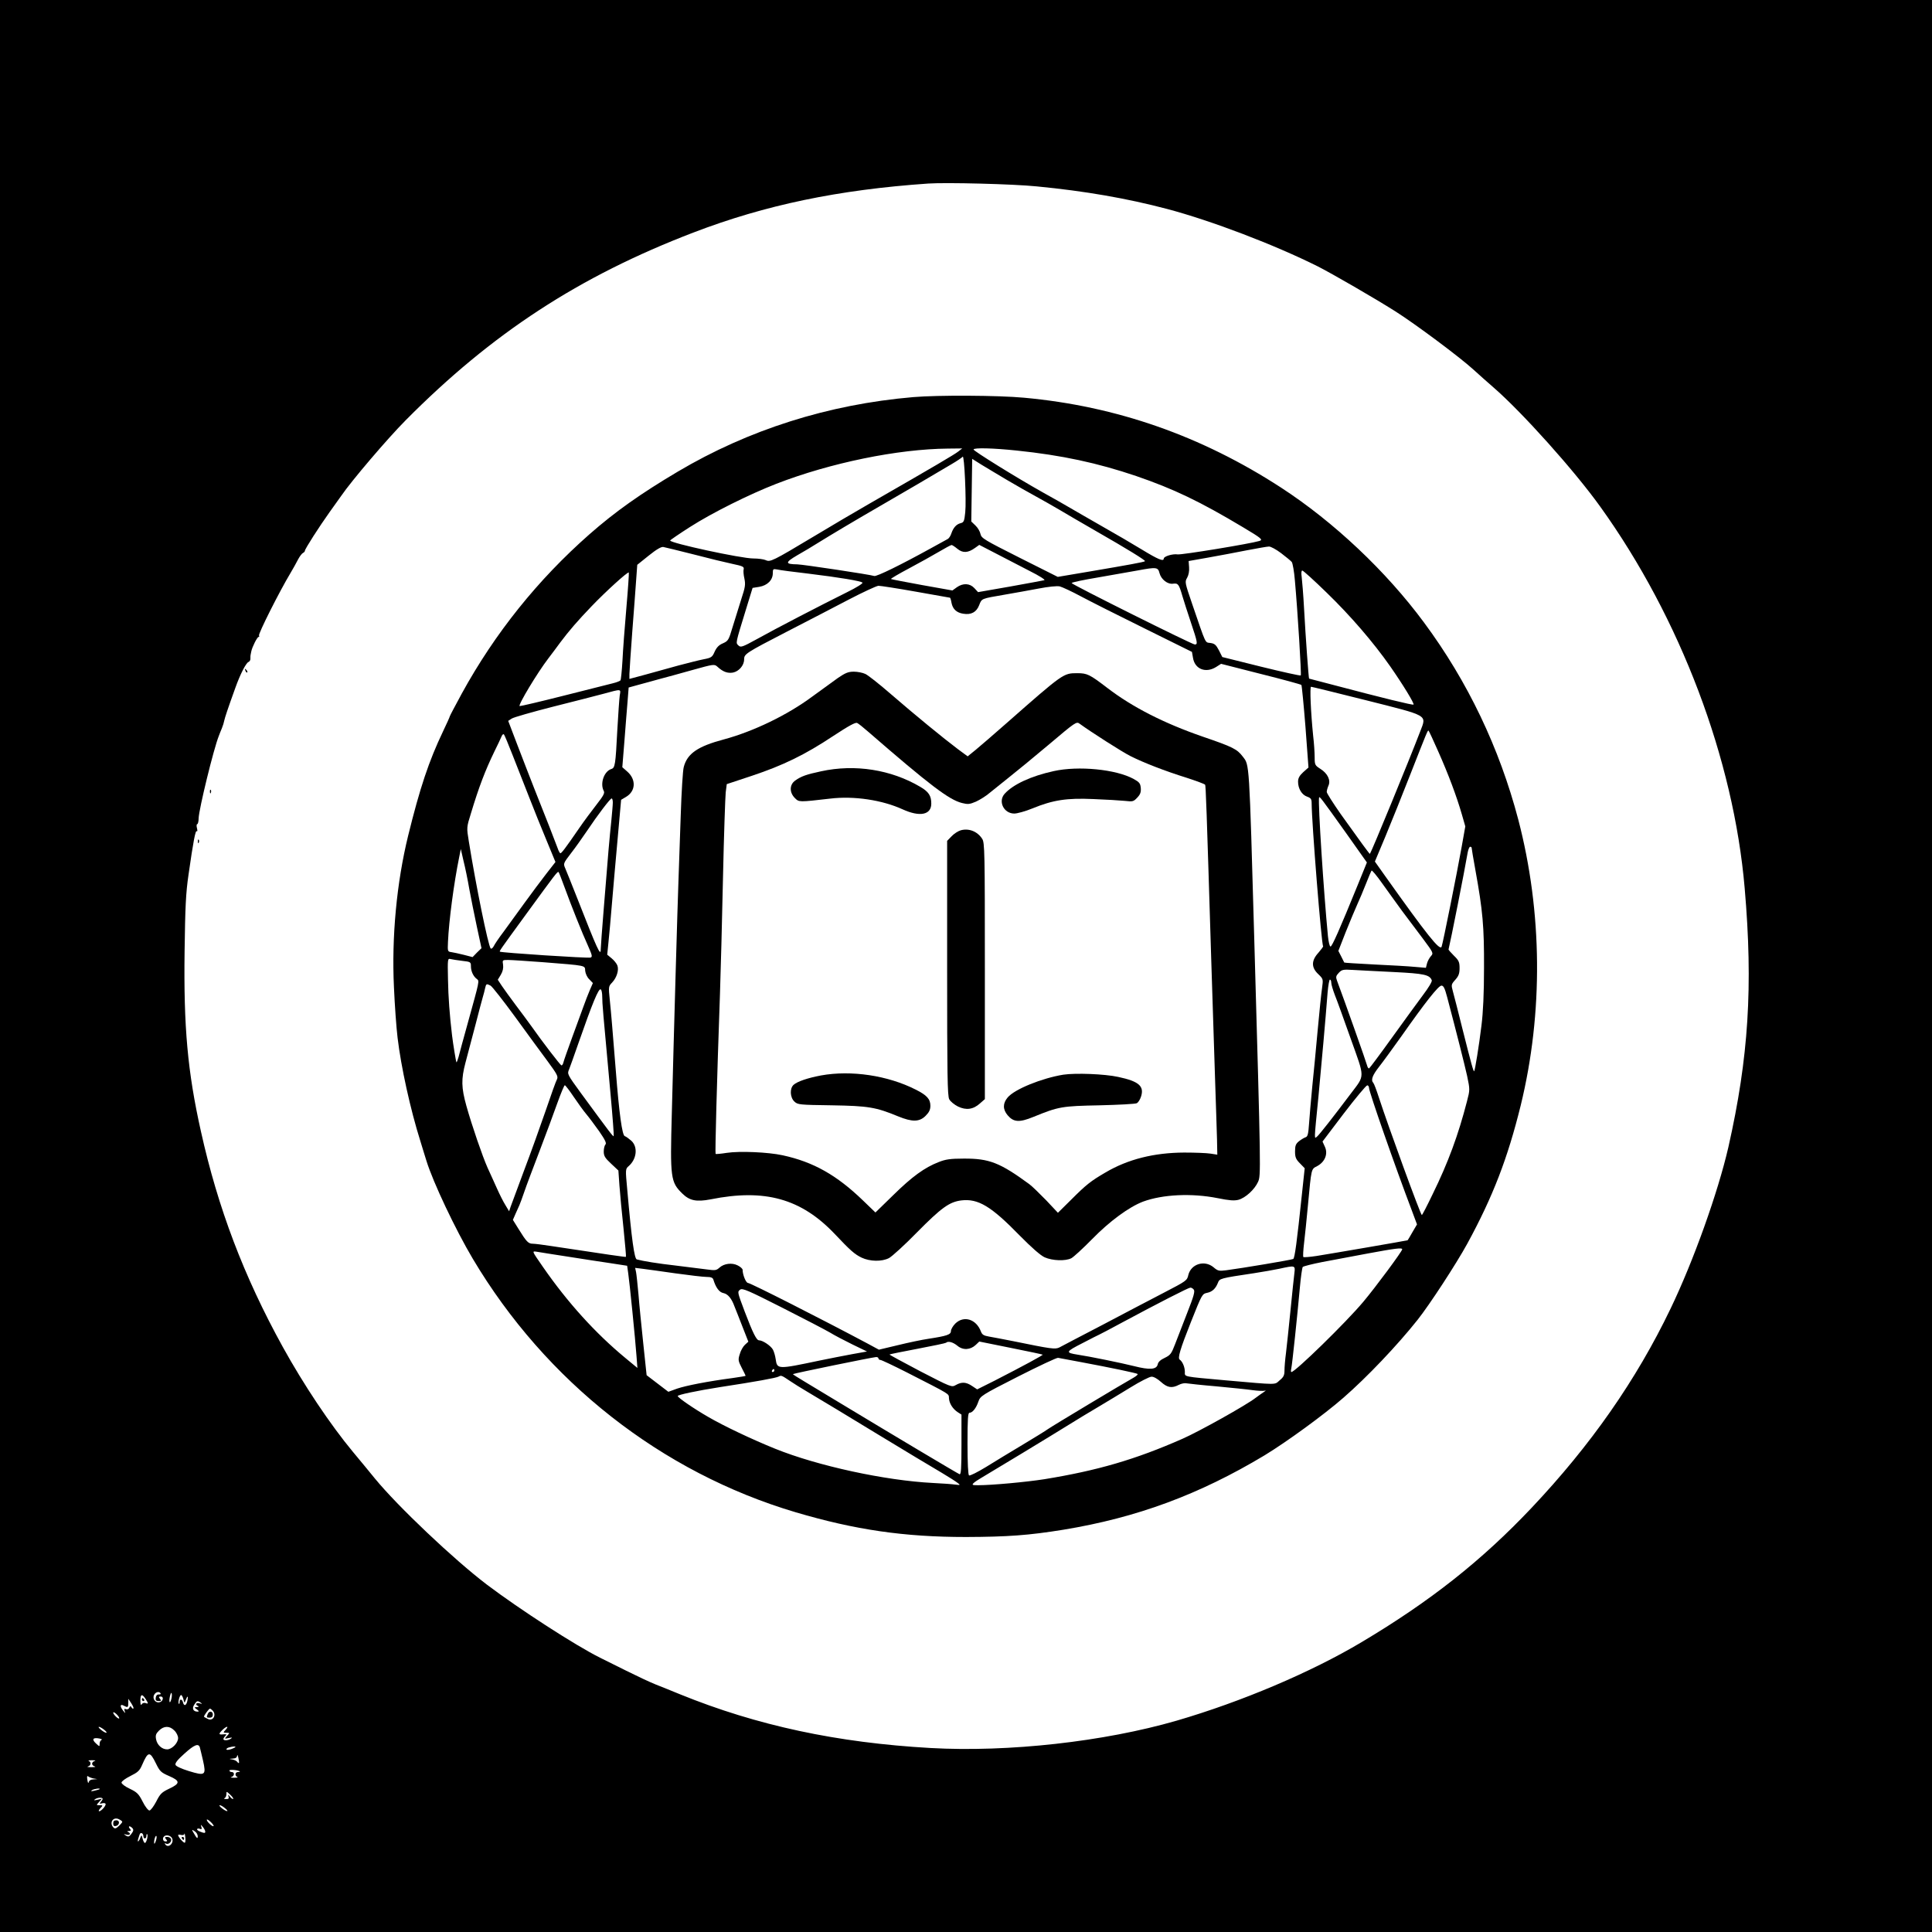
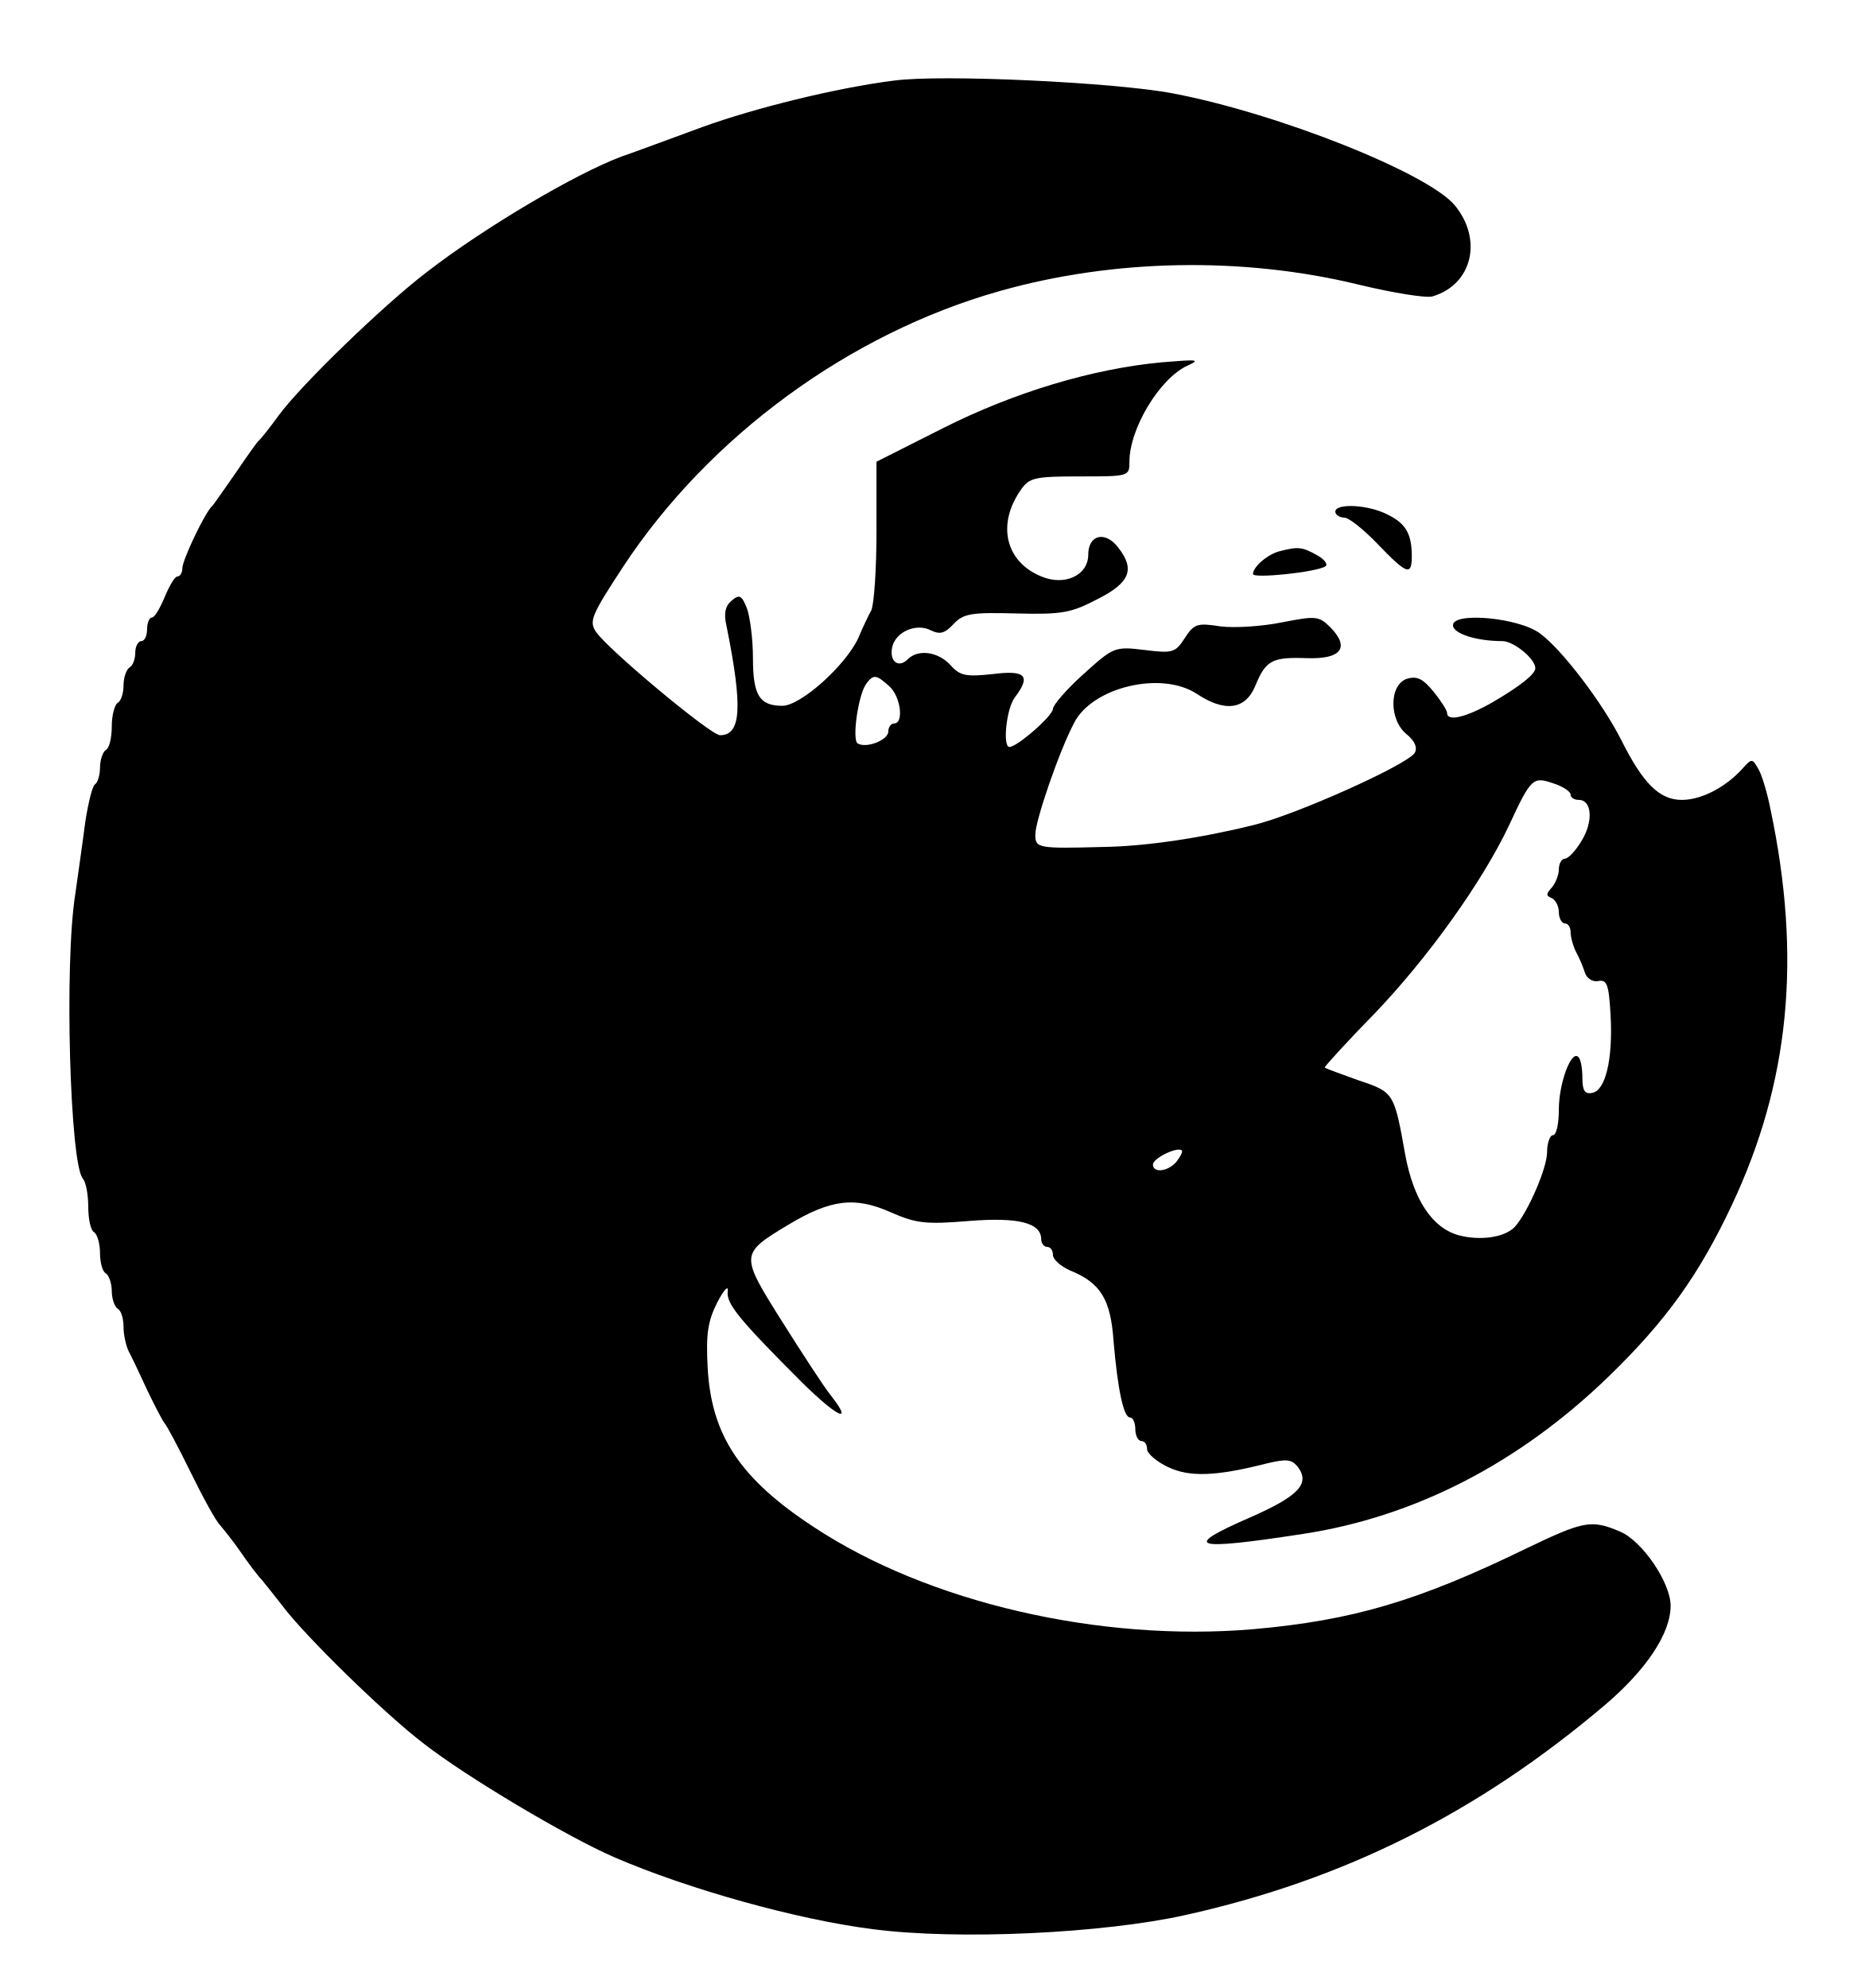
- <svg xmlns="http://www.w3.org/2000/svg" version="1.0" width="1280pt" height="1280pt" viewBox="0 0 1280 1280" preserveAspectRatio="xMidYMid meet">
-   <g transform="translate(0,1280) scale(0.1,-0.1)" fill="#000000" stroke="none">
-     <path d="M0 6400 l0 -6400 6400 0 6400 0 0 6400 0 6400 -6400 0 -6400 0 0 -6400z m6870 5165 c320 -31 595 -79 861 -149 295 -78 714 -238 1002 -382 94 -48 373 -209 512 -297 134 -85 426 -303 515 -384 36 -33 97 -87 135 -120 190 -165 537 -552 708 -791 530 -738 883 -1672 956 -2527 56 -649 26 -1122 -108 -1715 -69 -300 -231 -754 -383 -1070 -228 -475 -530 -906 -921 -1320 -332 -351 -672 -619 -1125 -889 -335 -200 -798 -396 -1227 -521 -480 -139 -1113 -210 -1630 -181 -618 35 -1148 148 -1660 356 -49 20 -122 50 -161 65 -40 16 -127 57 -195 91 -68 34 -146 73 -173 86 -163 81 -531 319 -751 485 -217 165 -587 515 -740 701 -41 51 -107 130 -146 177 -152 183 -328 447 -466 697 -258 468 -429 919 -542 1428 -88 394 -115 691 -108 1195 4 291 8 382 26 505 32 224 46 297 55 288 4 -4 5 4 1 20 -4 15 -3 27 2 27 4 0 9 17 9 39 2 60 99 459 134 546 4 11 13 34 20 50 7 17 14 40 16 52 4 19 23 77 74 218 31 87 70 163 86 169 8 3 14 14 13 23 0 10 0 20 1 23 1 3 3 14 5 25 6 29 39 95 48 95 5 0 6 4 3 9 -7 10 136 294 210 417 16 27 38 66 49 88 11 21 26 40 33 43 6 3 12 9 12 14 0 12 95 160 165 258 33 46 67 93 75 105 69 101 306 379 427 501 573 578 1150 954 1906 1244 477 183 962 284 1557 325 119 8 564 -3 720 -19z m-5806 -9984 c3 -5 -2 -8 -12 -7 -11 0 -18 -7 -20 -21 -3 -18 2 -23 19 -23 18 0 19 2 9 15 -10 12 -9 15 5 15 23 0 15 -34 -9 -38 -27 -6 -48 25 -35 49 10 20 34 25 43 10z m71 -38 c-9 -37 -18 -20 -9 19 4 18 9 27 11 20 3 -7 2 -24 -2 -39z m-171 2 c20 -31 20 -36 0 -28 -9 3 -20 0 -25 -8 -6 -10 -9 -2 -9 24 0 43 11 47 34 12z m251 -2 c7 -28 7 -28 16 -5 11 29 17 28 11 -3 -6 -34 -22 -42 -29 -16 -6 25 -23 28 -23 4 0 -9 -2 -14 -5 -11 -8 8 5 58 15 58 4 0 11 -12 15 -27z m-331 -62 c-3 -3 -9 0 -13 8 -7 10 -9 9 -14 -3 -4 -9 -13 -13 -22 -10 -11 5 -14 2 -9 -12 6 -17 5 -17 -9 1 -24 29 -22 48 2 35 28 -15 31 -13 31 18 l0 27 20 -30 c10 -16 17 -31 14 -34z m446 38 c12 -8 10 -9 -7 -4 -24 7 -33 -9 -10 -18 6 -3 3 -6 -8 -7 -20 -1 -20 -1 -1 -15 15 -11 16 -15 5 -15 -29 0 -39 21 -22 46 17 27 22 28 43 13z m78 -51 c29 -29 3 -75 -32 -56 -12 6 -23 12 -24 14 -5 3 31 53 39 54 3 0 10 -5 17 -12z m-618 -51 c0 -6 -9 -2 -20 8 -11 10 -20 23 -20 28 0 6 9 2 20 -8 11 -10 20 -23 20 -28z m-100 -77 c14 -11 20 -20 14 -20 -7 0 -22 9 -35 20 -31 25 -12 26 21 0z m465 -5 c14 -13 25 -36 25 -50 0 -33 -41 -75 -73 -75 -34 0 -66 29 -73 67 -5 26 -1 37 19 57 33 33 71 33 102 1z m340 5 c-18 -19 -17 -20 5 -20 23 0 23 0 4 -21 -18 -20 -18 -20 11 -14 23 5 26 4 15 -4 -18 -13 -50 -14 -50 -3 0 4 6 14 13 21 10 10 8 12 -8 11 -36 -4 -39 0 -15 25 28 29 51 34 25 5z m-822 -67 c-7 -3 -13 -14 -13 -26 0 -20 0 -20 -25 3 -29 27 -19 40 23 32 15 -3 21 -7 15 -9z m651 -50 c3 -10 12 -49 21 -87 22 -98 15 -103 -93 -70 -49 15 -86 32 -89 41 -5 11 13 34 58 74 66 60 94 71 103 42z m236 3 c0 -2 -13 -9 -30 -15 -16 -5 -30 -6 -30 -1 0 5 8 11 18 13 24 7 42 8 42 3z m-527 -109 c26 -53 33 -60 88 -84 74 -32 74 -49 -1 -84 -48 -23 -59 -33 -85 -85 -17 -32 -37 -59 -45 -59 -8 0 -29 26 -45 59 -26 51 -37 62 -85 85 -31 14 -55 33 -55 41 0 8 26 27 58 43 50 25 62 35 79 75 39 90 51 91 91 9z m550 3 c-2 -2 -7 1 -11 7 -4 6 -18 13 -32 16 -25 4 -25 4 3 6 18 1 27 7 28 19 1 9 4 4 8 -13 4 -16 6 -32 4 -35z m-955 13 c-10 -2 -18 -11 -18 -18 0 -7 8 -16 18 -18 9 -3 -1 -5 -23 -5 -22 0 -32 2 -22 5 20 5 23 29 5 36 -7 3 3 5 22 5 19 0 27 -2 18 -5z m961 -69 c2 -2 -3 -4 -12 -4 -20 0 -23 -26 -4 -33 6 -3 -4 -5 -23 -5 -19 0 -27 2 -17 5 21 5 23 33 2 33 -8 0 -15 4 -15 10 0 8 58 3 69 -6z m-969 -47 l25 -4 -27 -2 c-16 0 -28 -8 -30 -18 -3 -11 -6 -5 -9 14 -4 23 -2 30 5 24 6 -5 22 -11 36 -14z m39 -71 c-2 -2 -17 -6 -34 -10 -22 -5 -26 -4 -15 4 14 9 59 15 49 6z m886 -64 c-3 -3 -12 3 -21 14 -13 16 -15 17 -10 2 4 -14 0 -18 -17 -17 -12 0 -16 3 -9 6 6 2 12 14 12 26 0 20 0 20 25 -3 14 -13 23 -26 20 -28z m-865 0 c0 -4 -6 -14 -12 -21 -11 -11 -9 -13 10 -8 12 3 22 0 22 -6 0 -14 -30 -47 -43 -47 -6 0 -2 9 8 20 18 19 17 20 -5 20 -23 0 -23 0 -4 21 l19 22 -30 -7 c-22 -5 -26 -4 -15 4 18 12 50 13 50 2z m811 -62 c31 -25 12 -26 -21 0 -14 11 -20 20 -14 20 7 0 22 -9 35 -20z m-681 -90 c0 -4 -10 -16 -23 -28 -18 -17 -26 -19 -35 -10 -30 30 -4 73 34 56 13 -6 24 -14 24 -18z m605 -28 c-7 -7 -45 29 -45 41 0 6 11 0 25 -13 14 -13 23 -26 20 -28z m-55 -38 c0 -9 -7 -10 -29 -1 -17 6 -28 14 -25 19 3 4 11 5 19 1 11 -4 14 0 9 13 -5 18 -5 18 10 0 9 -11 16 -25 16 -32z m-482 23 c8 -9 6 -19 -7 -36 -15 -20 -21 -22 -37 -12 -18 11 -17 11 4 6 23 -7 32 9 10 18 -8 3 -5 6 6 6 15 1 16 4 6 16 -7 8 -8 15 -2 15 5 0 14 -6 20 -13z m432 -52 c0 -21 -6 -16 -31 28 -9 16 -8 17 10 5 12 -7 21 -22 21 -33z m-360 -1 c0 -8 5 -14 10 -14 6 0 10 8 10 17 0 9 2 14 5 11 8 -8 -5 -58 -15 -58 -4 0 -11 12 -15 28 -7 27 -7 27 -16 5 -9 -25 -21 -32 -14 -8 3 8 7 22 10 31 6 18 25 9 25 -12z m275 -42 c-6 -6 -44 36 -45 50 0 3 9 4 20 1 12 -3 21 0 22 8 0 8 3 -1 5 -19 3 -19 2 -37 -2 -40z m-194 7 c-6 -16 -10 -18 -10 -7 -1 22 12 55 16 42 2 -6 -1 -22 -6 -35z m108 24 c18 -33 -25 -73 -45 -41 -4 7 -3 8 5 4 16 -10 41 12 34 30 -3 8 -14 14 -25 14 -17 0 -18 -3 -8 -15 10 -12 10 -15 -4 -15 -16 0 -22 21 -9 33 12 13 42 7 52 -10z" />
-     <path d="M6050 10169 c-562 -48 -1091 -216 -1560 -494 -246 -146 -413 -264 -585 -415 -342 -301 -626 -655 -845 -1054 -44 -81 -80 -149 -80 -152 0 -3 -20 -48 -45 -100 -94 -197 -153 -374 -231 -691 -76 -310 -110 -671 -94 -1003 5 -118 16 -269 24 -335 23 -194 85 -476 151 -685 12 -41 31 -100 40 -130 44 -143 193 -457 307 -649 484 -814 1250 -1416 2139 -1680 396 -117 719 -164 1129 -164 277 1 415 11 644 48 488 80 901 233 1334 493 148 90 395 270 523 382 155 135 356 346 491 516 80 101 255 369 329 504 170 312 268 567 354 916 150 614 144 1281 -16 1894 -125 475 -335 915 -624 1305 -251 340 -598 667 -947 894 -528 343 -1091 540 -1703 596 -171 16 -572 18 -735 4z m298 -361 c-26 -20 -144 -90 -588 -345 -91 -52 -257 -150 -370 -218 -272 -163 -287 -170 -317 -156 -13 6 -50 11 -82 11 -81 0 -552 102 -551 119 0 3 60 44 132 90 147 94 392 216 572 286 359 139 804 230 1136 233 l95 1 -27 -21z m388 7 c299 -31 535 -82 792 -169 250 -86 421 -168 707 -339 124 -74 134 -83 109 -91 -63 -19 -515 -93 -542 -89 -33 5 -92 -13 -92 -28 0 -21 -38 -5 -143 59 -62 38 -182 108 -267 156 -85 49 -180 103 -210 121 -30 18 -113 65 -185 105 -171 96 -455 272 -455 282 0 13 135 9 286 -7z m-341 -409 c-6 -58 -9 -67 -30 -72 -29 -7 -49 -30 -62 -68 -5 -16 -16 -33 -24 -37 -8 -4 -57 -31 -109 -60 -201 -111 -362 -190 -378 -185 -31 10 -471 76 -509 77 -82 1 -83 12 -3 59 41 23 104 61 139 83 92 57 231 140 416 247 161 93 342 199 468 274 38 22 71 45 75 50 11 17 25 -294 17 -368z m280 212 c61 -36 146 -84 190 -108 44 -24 114 -64 155 -88 41 -25 147 -86 235 -137 215 -123 336 -198 331 -203 -6 -6 -112 -25 -365 -68 l-213 -36 -253 127 c-234 118 -253 129 -259 157 -3 16 -18 42 -33 56 l-28 27 3 207 3 208 62 -39 c34 -21 112 -67 172 -103z m-332 -454 c35 -29 70 -28 117 6 l28 20 114 -59 c62 -32 162 -84 222 -115 60 -30 103 -57 95 -60 -8 -2 -110 -21 -227 -42 l-212 -37 -25 27 c-30 32 -75 34 -116 5 l-29 -21 -202 36 c-110 20 -203 38 -205 40 -3 2 51 34 119 70 68 36 157 86 198 110 41 24 79 45 84 45 4 1 22 -11 39 -25z m-1748 -37 c99 -26 215 -54 258 -63 67 -14 78 -19 74 -35 -3 -10 -1 -38 5 -63 8 -39 5 -57 -20 -133 -15 -48 -41 -131 -57 -183 -27 -91 -30 -96 -65 -112 -27 -11 -42 -27 -55 -55 -16 -37 -22 -41 -74 -51 -31 -6 -105 -25 -166 -41 -60 -17 -158 -44 -217 -60 l-108 -29 0 32 c0 17 9 144 19 281 11 138 22 293 26 347 l7 96 76 61 c52 42 84 60 97 57 11 -2 101 -24 200 -49z m3893 8 c32 -24 64 -51 70 -58 6 -7 16 -62 21 -123 19 -212 44 -624 39 -629 -3 -3 -121 23 -263 58 l-257 64 -22 44 c-19 36 -28 45 -56 49 -38 6 -26 -20 -122 260 -48 140 -49 145 -33 172 10 18 15 44 13 70 l-3 41 130 23 c72 13 186 34 255 48 69 13 135 25 147 25 11 1 48 -19 81 -44z m-806 -132 c11 -42 54 -76 91 -70 32 4 38 -3 61 -83 9 -30 34 -109 56 -174 44 -131 47 -146 26 -146 -18 0 -816 398 -816 407 0 5 78 21 173 37 94 17 215 38 267 47 123 23 132 21 142 -18z m-2330 -3 c213 -26 350 -49 362 -60 5 -5 -40 -33 -103 -64 -183 -91 -478 -244 -594 -309 -100 -55 -110 -58 -125 -43 -18 18 -21 7 51 241 l43 140 44 7 c54 9 90 45 90 90 0 28 2 30 29 25 16 -4 107 -16 203 -27z m3438 -127 c155 -150 308 -327 420 -487 85 -122 162 -248 155 -254 -5 -5 -198 42 -535 131 -85 22 -156 41 -157 41 -3 2 -23 275 -33 460 -5 94 -13 190 -16 214 -4 26 -2 42 4 42 6 0 79 -66 162 -147z m-4640 -99 c-11 -126 -23 -284 -26 -351 -4 -67 -10 -126 -13 -130 -3 -5 -26 -14 -51 -20 -25 -6 -171 -43 -325 -82 -154 -39 -286 -70 -292 -69 -14 3 117 221 190 316 24 31 60 80 80 107 57 76 113 141 207 239 92 96 239 230 246 223 2 -2 -5 -107 -16 -233z m1918 106 c122 -22 224 -40 226 -40 2 0 7 -15 10 -34 8 -41 33 -65 77 -72 53 -9 88 10 106 56 18 46 12 43 168 70 66 11 168 30 228 41 62 12 120 18 138 14 16 -4 81 -34 142 -67 62 -33 252 -129 423 -213 l311 -154 7 -40 c12 -74 84 -103 153 -60 l33 21 263 -67 c144 -36 265 -69 269 -73 3 -4 15 -128 27 -277 l20 -270 -35 -31 c-25 -23 -34 -40 -34 -63 0 -46 25 -87 60 -99 25 -9 30 -16 30 -44 0 -123 65 -936 76 -947 2 -2 -12 -21 -31 -43 -48 -52 -48 -98 -1 -142 33 -32 33 -33 25 -92 -5 -32 -18 -158 -29 -279 -11 -121 -27 -290 -36 -375 -8 -85 -18 -194 -21 -242 -5 -72 -9 -89 -24 -93 -9 -3 -29 -15 -43 -26 -21 -17 -26 -29 -26 -67 0 -38 5 -52 32 -79 l32 -33 -18 -168 c-34 -324 -48 -427 -58 -433 -10 -6 -338 -61 -445 -75 -47 -6 -55 -4 -83 20 -60 50 -149 22 -167 -51 -8 -37 -13 -40 -163 -118 -85 -44 -270 -141 -410 -215 -140 -73 -267 -139 -281 -147 -28 -14 -55 -10 -304 41 -66 13 -139 27 -163 31 -34 6 -45 12 -53 33 -31 83 -114 108 -170 53 -16 -16 -29 -39 -29 -50 0 -23 -26 -32 -150 -51 -41 -6 -132 -25 -201 -42 l-126 -30 -74 40 c-304 162 -777 402 -793 402 -14 0 -36 55 -36 87 0 7 -14 20 -32 29 -38 20 -92 13 -122 -15 -20 -18 -28 -19 -86 -11 -36 5 -126 16 -200 25 -124 14 -221 30 -261 41 -16 4 -34 130 -63 459 -13 140 -13 140 10 160 53 47 61 126 17 167 -16 14 -35 28 -44 31 -17 6 -37 150 -59 432 -23 285 -31 384 -40 470 -9 88 -9 90 16 116 30 32 46 83 34 113 -5 13 -22 34 -38 47 l-29 24 8 80 c5 44 15 159 23 255 8 96 25 291 38 433 l23 258 32 19 c65 38 69 115 9 168 l-33 29 14 174 c7 96 17 214 21 264 l7 90 65 18 c36 10 97 26 135 37 39 10 137 37 219 60 147 41 149 41 170 22 36 -33 66 -44 102 -38 40 8 74 48 74 87 0 36 8 42 285 185 127 65 309 160 405 210 96 50 186 92 200 93 14 0 125 -17 248 -39z m2981 -719 c420 -106 403 -95 361 -205 -75 -196 -323 -799 -334 -813 -2 -3 -65 84 -193 263 -51 73 -93 139 -93 147 0 9 5 27 11 41 17 36 -5 82 -53 112 -36 23 -38 27 -38 77 0 28 -4 93 -10 142 -16 158 -23 325 -14 325 5 0 168 -40 363 -89z m-4943 32 c-3 -21 -10 -123 -16 -228 -12 -234 -15 -252 -40 -260 -48 -15 -76 -96 -50 -145 8 -14 -2 -32 -48 -91 -32 -41 -85 -112 -117 -159 -90 -131 -116 -165 -123 -163 -3 1 -12 16 -18 35 -14 39 -81 210 -154 393 -28 72 -79 202 -112 289 l-61 160 23 15 c13 9 137 44 274 79 138 35 289 73 336 86 118 32 114 33 106 -11z m5422 -370 c68 -153 122 -297 157 -418 l23 -80 -24 -135 c-32 -179 -124 -638 -133 -662 -11 -30 -96 77 -374 468 l-68 96 70 167 c38 91 112 276 165 411 111 283 114 290 120 290 2 0 31 -62 64 -137z m-6131 -28 c28 -71 77 -195 108 -275 31 -80 83 -209 116 -288 l59 -143 -60 -77 c-33 -42 -99 -131 -147 -197 -48 -66 -110 -151 -138 -190 -29 -38 -58 -81 -64 -94 -7 -13 -16 -19 -20 -15 -17 19 -98 418 -145 710 -15 92 -15 92 14 185 53 176 95 285 155 409 21 41 41 86 47 99 5 13 12 20 17 15 4 -5 30 -67 58 -139z m5521 -514 l138 -195 -63 -155 c-117 -287 -168 -403 -178 -402 -6 0 -13 31 -17 68 -29 302 -66 877 -59 918 3 12 9 4 179 -234z m-4858 202 c0 -16 -5 -71 -10 -123 -11 -104 -21 -212 -50 -580 -11 -135 -20 -256 -20 -270 0 -50 -22 -2 -156 340 -36 91 -71 179 -79 197 -14 32 -13 33 38 100 29 37 76 104 106 148 70 105 154 215 163 215 5 0 8 -12 8 -27z m5690 -300 c0 -5 11 -71 25 -148 49 -270 58 -375 57 -645 0 -171 -6 -298 -17 -385 -16 -133 -43 -296 -48 -302 -5 -4 -17 39 -77 277 -28 113 -57 226 -64 251 -12 44 -12 47 16 78 22 25 28 41 28 77 0 40 -5 51 -37 82 -21 21 -37 39 -36 42 14 56 104 509 127 643 4 20 11 37 16 37 6 0 10 -3 10 -7z m-6641 -272 c11 -58 33 -171 50 -249 l31 -144 -30 -29 -29 -30 -58 15 c-32 8 -69 16 -83 18 -24 3 -25 5 -22 68 6 139 39 388 74 560 l11 55 18 -79 c11 -43 28 -126 38 -185z m6180 -146 c37 -49 100 -133 139 -185 69 -93 70 -95 52 -115 -10 -11 -22 -33 -26 -49 l-7 -28 -71 6 c-39 4 -161 11 -270 16 -110 6 -200 11 -200 13 -1 1 -10 19 -20 40 l-19 37 48 123 c27 67 61 149 76 182 15 33 42 96 59 140 17 44 34 83 37 87 2 5 34 -33 70 -84 36 -51 96 -133 132 -183z m-5550 160 c46 -126 118 -307 157 -392 27 -61 30 -72 17 -77 -14 -6 -594 32 -601 39 -4 4 -3 6 175 250 194 266 207 284 214 277 3 -4 20 -47 38 -97z m-676 -491 c55 -6 57 -8 57 -36 0 -33 16 -67 39 -84 18 -14 19 -7 -59 -289 -29 -104 -57 -207 -62 -228 -6 -21 -12 -36 -14 -35 -3 4 -22 119 -29 178 -16 134 -25 254 -27 373 -3 135 -2 138 17 133 12 -3 47 -8 78 -12z m537 -9 c289 -23 275 -20 277 -57 2 -18 13 -43 27 -56 l24 -25 -20 -46 c-11 -25 -30 -75 -43 -111 -13 -36 -47 -128 -75 -205 -28 -77 -54 -150 -57 -163 -3 -13 -9 -22 -14 -20 -8 3 -123 152 -199 260 -25 34 -72 99 -106 143 -34 45 -73 100 -89 123 l-27 41 20 33 c13 22 18 44 15 66 -5 31 -5 32 33 32 22 0 127 -7 234 -15z m5634 -65 c202 -10 238 -18 252 -55 3 -8 -23 -51 -58 -97 -34 -46 -127 -173 -206 -283 -79 -110 -147 -201 -151 -203 -5 -2 -11 7 -14 20 -4 18 -149 428 -199 561 -9 24 -7 32 12 52 20 21 28 23 93 19 40 -2 162 -9 271 -14z m-414 -71 c0 -11 11 -48 24 -82 14 -34 61 -165 106 -292 94 -263 94 -235 -1 -361 -121 -161 -207 -270 -222 -283 -21 -17 -22 -39 8 263 22 234 46 501 61 694 4 45 11 82 15 82 5 0 9 -9 9 -21z m-5570 -19 c10 -5 83 -98 162 -206 78 -108 176 -241 216 -295 64 -87 71 -101 62 -120 -7 -12 -40 -105 -75 -208 -35 -102 -99 -280 -143 -396 -43 -115 -83 -223 -89 -240 l-10 -30 -24 40 c-14 22 -39 72 -56 110 -17 39 -46 101 -63 139 -33 74 -103 277 -140 409 -34 122 -35 177 -6 287 14 52 44 165 66 250 22 85 44 169 49 185 5 17 12 42 15 58 7 30 9 31 36 17z m6338 -77 c65 -246 114 -441 132 -521 19 -91 19 -92 -1 -169 -57 -221 -124 -404 -227 -614 -37 -77 -69 -139 -72 -139 -8 0 -223 589 -285 780 -15 47 -31 89 -36 95 -18 19 -8 49 39 109 26 33 92 124 147 201 159 226 245 335 265 335 14 0 22 -17 38 -77z m-5598 2 c0 -43 4 -90 55 -644 14 -151 23 -276 21 -278 -4 -5 -25 23 -218 286 -89 122 -91 126 -78 155 7 17 34 94 61 171 95 272 135 369 149 360 6 -3 10 -26 10 -50z m-189 -662 c29 -43 66 -94 83 -114 17 -20 55 -71 85 -113 40 -58 51 -80 42 -89 -6 -6 -11 -27 -11 -46 0 -29 8 -43 48 -80 l49 -46 7 -100 c4 -55 16 -183 27 -284 10 -101 18 -186 16 -188 -3 -2 -122 15 -497 72 -52 8 -106 15 -120 15 -30 0 -42 13 -94 97 l-38 61 17 39 c9 21 21 47 26 58 5 11 20 52 33 90 13 39 59 160 101 270 42 110 95 253 118 318 23 64 45 117 49 117 4 0 31 -35 59 -77z m5269 60 c0 -26 175 -527 283 -811 l35 -94 -30 -51 c-16 -29 -31 -53 -32 -54 -2 -2 -508 -89 -603 -104 -46 -7 -85 -10 -88 -7 -3 3 -1 45 5 94 6 49 17 159 25 244 24 256 21 243 63 265 51 28 72 82 49 129 l-15 33 141 186 c78 102 148 186 155 186 6 1 12 -7 12 -16z m220 -1070 c0 -13 -178 -253 -258 -348 -113 -135 -451 -465 -476 -465 -4 0 -4 10 -1 23 6 25 40 348 57 537 6 69 15 130 19 136 5 5 64 20 131 33 68 13 202 38 298 56 183 34 230 40 230 28z m-5525 -49 c94 -15 219 -34 280 -43 l110 -17 7 -49 c9 -60 47 -438 55 -549 l6 -79 -81 67 c-198 164 -381 366 -544 601 -78 113 -76 107 -36 101 18 -3 110 -18 203 -32z m4811 -106 c-3 -24 -15 -135 -26 -248 -11 -113 -25 -241 -30 -284 -6 -44 -10 -96 -10 -117 0 -30 -6 -43 -32 -64 -36 -31 -4 -31 -358 0 -288 26 -270 22 -270 56 0 32 -16 69 -34 81 -15 10 3 70 74 249 75 188 74 186 109 194 33 7 55 28 70 66 11 29 14 30 241 64 58 9 132 22 165 29 105 23 107 23 101 -26z m-4103 -4 c93 -13 187 -24 208 -24 29 0 41 -5 45 -17 16 -53 39 -85 67 -90 29 -6 54 -35 73 -88 7 -16 30 -76 52 -132 l40 -102 -23 -21 c-12 -11 -28 -39 -34 -62 -12 -37 -10 -45 13 -90 14 -27 26 -51 26 -53 0 -2 -39 -8 -87 -15 -166 -22 -308 -50 -367 -70 l-58 -21 -72 55 -72 55 -22 208 c-12 114 -27 262 -32 328 -6 66 -13 132 -16 147 l-6 28 49 -6 c26 -3 124 -17 216 -30z m1025 -392 c29 -18 96 -53 149 -79 l97 -47 -100 -18 c-54 -10 -151 -29 -214 -42 -280 -59 -281 -59 -291 10 -3 21 -11 49 -18 62 -14 26 -68 62 -92 62 -17 0 -41 48 -95 190 -50 133 -49 131 -30 146 15 11 54 -6 279 -120 144 -73 286 -147 315 -164z m2411 284 c9 -11 0 -44 -43 -153 -29 -76 -66 -170 -81 -209 -24 -63 -31 -72 -68 -90 -28 -13 -44 -27 -47 -44 -8 -34 -54 -37 -156 -11 -84 21 -299 65 -374 76 -83 13 -81 19 31 76 57 30 109 56 114 58 6 2 75 39 155 82 229 123 434 228 446 228 6 1 17 -5 23 -13z m-1566 -372 c37 -31 86 -28 122 6 l23 22 208 -42 c115 -23 210 -43 212 -45 4 -3 -127 -74 -318 -172 l-116 -58 -33 22 c-40 27 -69 29 -108 7 -28 -16 -29 -16 -236 91 -114 60 -206 110 -204 111 2 2 85 19 186 38 101 19 186 37 189 40 13 13 46 4 75 -20z m-523 -84 c0 -5 6 -10 13 -10 7 0 85 -37 172 -81 299 -153 280 -141 282 -172 2 -35 25 -71 58 -93 l25 -16 0 -200 c0 -160 -3 -199 -13 -195 -13 5 -441 260 -777 463 -91 55 -202 122 -247 149 -46 27 -81 50 -80 51 5 5 523 111 550 113 9 1 17 -3 17 -9z m1340 -24 c203 -38 370 -73 377 -79 3 -4 -9 -14 -26 -24 -65 -36 -540 -321 -568 -341 -15 -11 -91 -58 -168 -104 -77 -46 -186 -112 -242 -147 -56 -34 -107 -60 -113 -56 -6 4 -10 81 -10 211 0 164 3 204 13 204 20 0 44 30 59 74 13 37 19 42 263 166 138 70 257 126 265 124 8 -2 76 -14 150 -28z m-2030 -56 c0 -5 -5 -10 -11 -10 -5 0 -7 5 -4 10 3 6 8 10 11 10 2 0 4 -4 4 -10z m105 -70 c22 -15 73 -47 114 -71 104 -62 261 -156 462 -279 95 -58 211 -128 258 -156 47 -28 124 -74 171 -102 47 -28 94 -58 105 -67 19 -14 18 -15 -15 -11 -19 3 -87 8 -150 11 -315 16 -763 113 -1045 227 -151 61 -339 150 -442 210 -96 55 -203 129 -203 139 0 8 127 35 280 59 236 36 374 61 389 70 17 9 18 9 76 -30z m2456 -5 c43 -39 73 -44 119 -20 17 9 40 13 52 10 13 -2 102 -12 198 -20 96 -9 204 -20 238 -25 35 -5 71 -6 80 -4 11 4 9 1 -4 -8 -11 -7 -36 -25 -55 -39 -63 -49 -373 -222 -484 -271 -313 -138 -565 -211 -915 -268 -121 -19 -349 -40 -440 -40 -38 0 -42 2 -30 14 8 8 31 23 50 34 50 29 478 288 585 355 50 31 135 83 190 115 55 33 152 91 215 130 63 39 126 71 139 71 14 1 40 -14 62 -34z" />
-     <path d="M5551 8308 c-33 -24 -110 -80 -171 -124 -163 -121 -388 -230 -585 -283 -173 -46 -242 -94 -265 -183 -6 -20 -15 -164 -20 -320 -5 -156 -12 -350 -15 -433 -6 -159 -30 -988 -44 -1540 -12 -431 -8 -457 70 -533 48 -47 93 -56 187 -38 359 72 600 5 823 -230 102 -108 130 -133 177 -156 55 -26 134 -28 182 -3 19 10 103 86 185 170 162 164 215 202 294 212 112 13 197 -38 387 -233 79 -80 137 -131 165 -144 52 -23 138 -26 177 -6 15 8 77 65 137 126 117 120 246 214 338 249 131 48 322 57 494 23 79 -16 110 -18 138 -11 47 13 107 68 130 119 19 43 19 55 -25 1602 -34 1201 -32 1157 -76 1215 -38 50 -65 64 -267 133 -254 88 -463 194 -629 321 -119 91 -135 99 -201 99 -92 0 -92 0 -466 -329 -85 -75 -178 -155 -207 -179 l-53 -43 -65 48 c-97 73 -285 227 -441 362 -77 67 -154 128 -172 136 -17 8 -51 15 -76 15 -37 0 -56 -8 -106 -42z m200 -355 c408 -354 537 -452 622 -473 39 -10 51 -9 93 9 26 12 68 38 92 59 25 20 82 66 127 102 46 36 165 134 265 218 176 149 182 153 203 137 74 -54 282 -187 336 -214 85 -43 231 -100 373 -144 64 -21 119 -41 122 -46 5 -7 9 -127 41 -1166 8 -264 20 -615 25 -780 6 -165 11 -346 13 -403 l2 -102 -45 7 c-25 4 -103 7 -175 7 -199 -1 -372 -44 -521 -132 -98 -57 -128 -81 -227 -180 l-88 -87 -78 83 c-44 45 -94 94 -112 107 -194 142 -265 170 -434 169 -89 0 -121 -5 -166 -23 -93 -36 -176 -96 -301 -219 l-118 -115 -83 80 c-173 167 -328 255 -532 299 -96 21 -285 29 -370 16 -38 -6 -71 -9 -74 -7 -4 5 8 469 29 1060 5 143 14 490 20 770 6 281 15 535 18 565 l7 55 166 55 c207 69 353 140 538 263 105 69 149 93 160 87 9 -4 41 -30 72 -57z" />
-     <path d="M5440 7690 c-98 -21 -132 -33 -171 -61 -39 -27 -40 -79 -3 -116 28 -28 25 -28 234 -4 158 19 344 -9 480 -71 114 -52 190 -37 190 38 0 52 -17 78 -73 111 -193 114 -432 152 -657 103z" />
-     <path d="M6980 7691 c-150 -33 -268 -88 -324 -150 -45 -50 -6 -131 64 -131 19 0 74 15 120 34 137 56 228 70 404 62 83 -3 177 -9 208 -12 53 -6 58 -5 83 22 20 21 25 36 23 63 -3 31 -9 39 -47 60 -116 64 -366 89 -531 52z" />
-     <path d="M6365 7299 c-17 -5 -44 -22 -60 -39 l-30 -31 0 -843 c0 -707 2 -847 14 -869 8 -15 34 -36 58 -48 54 -26 101 -20 146 21 l32 28 0 849 c0 794 -1 851 -18 876 -32 49 -88 71 -142 56z" />
-     <path d="M5440 5675 c-90 -17 -157 -40 -182 -62 -27 -24 -24 -84 5 -111 22 -21 33 -22 248 -25 242 -4 291 -12 439 -73 93 -38 141 -38 182 3 24 24 32 41 32 67 0 44 -23 70 -97 107 -185 94 -427 130 -627 94z" />
-     <path d="M7045 5680 c-142 -23 -323 -96 -369 -151 -33 -39 -33 -79 0 -118 39 -46 77 -49 170 -11 169 69 189 72 439 77 127 3 238 9 247 14 9 5 21 24 27 42 24 71 -14 103 -150 132 -91 20 -283 27 -364 15z" />
-     <path d="M1626 8357 c3 -10 9 -15 12 -12 3 3 0 11 -7 18 -10 9 -11 8 -5 -6z" />
-     <path d="M1391 7554 c0 -11 3 -14 6 -6 3 7 2 16 -1 19 -3 4 -6 -2 -5 -13z" />
-     <path d="M1311 7224 c0 -11 3 -14 6 -6 3 7 2 16 -1 19 -3 4 -6 -2 -5 -13z" />
-     <path d="M940 1540 c0 -5 5 -10 11 -10 5 0 7 5 4 10 -3 6 -8 10 -11 10 -2 0 -4 -4 -4 -10z" />
-     <path d="M1376 1444 c-9 -23 -8 -24 14 -24 13 0 20 7 20 20 0 24 -25 27 -34 4z" />
-     <path d="M750 719 c0 -14 5 -19 17 -17 26 5 29 38 4 38 -15 0 -21 -6 -21 -21z" />
-     <path d="M1205 620 c3 -5 8 -10 11 -10 2 0 4 5 4 10 0 6 -5 10 -11 10 -5 0 -7 -4 -4 -10z" />
+ <svg xmlns="http://www.w3.org/2000/svg" version="1.0" width="317pt" height="338pt" viewBox="0 0 317 338" preserveAspectRatio="xMidYMid meet">
+   <g transform="translate(0,338) scale(0.1,-0.1)" fill="#000000" stroke="none">
+     <path d="M1520 3243 c-97 -12 -238 -47 -326 -79 -55 -20 -116 -43 -137 -50 -78 -29 -234 -121 -332 -197 -72 -55 -212 -190 -251 -243 -16 -22 -31 -41 -35 -44 -3 -3 -20 -27 -39 -55 -19 -27 -36 -52 -39 -55 -12 -10 -51 -92 -51 -106 0 -8 -4 -14 -8 -14 -5 0 -14 -16 -22 -35 -8 -19 -17 -35 -22 -35 -4 0 -8 -9 -8 -20 0 -11 -4 -20 -10 -20 -5 0 -10 -9 -10 -19 0 -11 -4 -23 -10 -26 -5 -3 -10 -17 -10 -30 0 -13 -4 -27 -10 -30 -5 -3 -10 -21 -10 -40 0 -19 -4 -37 -10 -40 -5 -3 -10 -17 -10 -30 0 -13 -4 -26 -9 -29 -4 -3 -11 -31 -16 -63 -4 -32 -12 -87 -17 -123 -19 -118 -9 -461 13 -484 5 -6 9 -27 9 -47 0 -21 4 -41 10 -44 5 -3 10 -19 10 -35 0 -16 4 -32 10 -35 5 -3 10 -17 10 -30 0 -13 5 -27 10 -30 6 -3 10 -17 10 -31 0 -13 4 -32 9 -42 5 -9 19 -39 32 -67 13 -27 26 -52 29 -55 3 -3 23 -40 44 -83 21 -43 43 -83 50 -90 6 -7 23 -28 36 -47 13 -19 29 -40 35 -46 5 -6 21 -26 35 -44 38 -51 174 -184 241 -235 72 -56 243 -158 324 -193 125 -54 311 -106 439 -122 145 -19 392 -7 531 24 270 60 497 174 712 356 72 61 113 123 113 170 0 39 -48 110 -86 126 -49 21 -62 18 -160 -29 -183 -89 -294 -122 -464 -137 -260 -22 -552 45 -747 174 -125 82 -174 156 -180 271 -3 56 0 78 16 110 12 23 20 31 18 19 -2 -21 19 -47 127 -155 60 -59 88 -72 48 -21 -12 15 -49 72 -83 126 -71 113 -71 114 10 163 73 44 114 49 175 22 43 -19 60 -21 132 -15 85 7 124 -3 124 -31 0 -7 5 -13 10 -13 6 0 10 -6 10 -14 0 -7 13 -19 29 -26 52 -21 69 -49 74 -120 7 -82 17 -130 28 -130 5 0 9 -9 9 -20 0 -11 5 -20 10 -20 6 0 10 -6 10 -14 0 -7 16 -21 35 -30 37 -18 83 -16 169 6 34 8 42 7 53 -7 20 -28 0 -49 -82 -85 -117 -51 -99 -57 90 -28 190 29 367 120 519 267 98 95 154 173 210 292 98 208 119 420 66 672 -5 26 -14 57 -20 68 -11 20 -12 20 -28 2 -29 -32 -70 -53 -103 -53 -38 0 -66 28 -103 102 -32 63 -100 153 -138 181 -36 27 -148 37 -148 14 0 -14 39 -27 84 -27 19 0 56 -30 56 -46 0 -10 -25 -30 -71 -57 -45 -26 -79 -35 -79 -19 0 4 -10 20 -23 36 -18 22 -28 27 -45 22 -31 -10 -31 -71 0 -95 13 -11 18 -22 13 -31 -12 -20 -203 -106 -275 -123 -89 -22 -183 -36 -255 -37 -111 -3 -115 -2 -115 21 0 24 41 143 66 190 31 61 149 89 209 49 47 -31 82 -27 99 14 18 44 29 49 88 47 58 -2 73 18 40 52 -20 20 -25 20 -82 9 -34 -7 -81 -10 -105 -7 -39 6 -45 5 -61 -20 -16 -25 -21 -26 -69 -20 -50 6 -52 5 -103 -41 -29 -26 -52 -53 -52 -59 0 -12 -61 -65 -74 -65 -12 0 -5 66 9 84 28 37 19 47 -37 40 -46 -5 -56 -3 -72 15 -21 23 -55 28 -73 10 -16 -16 -32 -3 -26 22 7 26 42 40 66 27 15 -7 23 -5 38 11 17 18 30 20 107 18 77 -2 93 1 137 24 56 28 65 51 36 88 -22 29 -51 22 -51 -12 0 -35 -40 -54 -80 -37 -61 25 -76 89 -34 148 14 20 24 22 100 22 83 0 84 0 84 25 0 56 51 141 98 163 24 11 18 11 -43 6 -118 -11 -251 -51 -372 -112 l-113 -57 0 -118 c0 -64 -4 -125 -9 -135 -5 -9 -15 -30 -22 -47 -22 -47 -98 -115 -129 -115 -39 0 -50 18 -50 81 0 32 -5 70 -10 84 -9 23 -13 25 -26 14 -11 -9 -14 -22 -9 -43 28 -139 25 -186 -11 -186 -16 0 -192 147 -211 176 -12 18 -7 29 46 110 146 222 385 397 640 469 194 55 414 59 611 11 58 -14 114 -23 125 -20 68 20 86 97 38 155 -46 55 -300 156 -478 190 -98 19 -394 33 -475 22z m-8 -1030 c19 -17 25 -63 8 -63 -5 0 -10 -6 -10 -14 0 -14 -37 -29 -52 -20 -10 6 1 84 15 102 12 16 17 15 39 -5z m1158 -184 c0 -5 6 -9 14 -9 22 0 25 -36 5 -69 -10 -17 -23 -31 -29 -31 -5 0 -10 -8 -10 -18 0 -10 -6 -24 -12 -31 -10 -11 -10 -14 0 -18 6 -3 12 -13 12 -24 0 -10 5 -19 10 -19 6 0 10 -7 10 -15 0 -8 4 -23 9 -33 5 -9 12 -25 15 -35 3 -10 13 -17 23 -15 15 3 18 -6 21 -59 4 -75 -9 -127 -31 -131 -13 -3 -17 4 -17 26 0 16 -3 32 -7 35 -12 12 -33 -45 -33 -89 0 -24 -4 -44 -10 -44 -5 0 -10 -13 -10 -29 0 -27 -33 -103 -55 -127 -17 -18 -59 -24 -96 -14 -45 13 -76 61 -90 136 -19 106 -19 107 -79 127 -30 11 -56 20 -58 22 -1 1 36 42 84 91 92 96 184 225 229 320 38 82 41 84 76 72 16 -5 29 -14 29 -19z m-670 -624 c-14 -17 -40 -20 -40 -5 0 11 42 31 49 24 2 -2 -2 -10 -9 -19z" />
+     <path d="M2270 2510 c0 -5 7 -10 15 -10 8 0 33 -20 57 -45 49 -51 58 -55 58 -21 0 38 -10 56 -41 71 -32 17 -89 20 -89 5z" />
+     <path d="M2176 2443 c-21 -5 -46 -27 -46 -39 0 -8 107 3 123 13 5 3 -1 12 -14 19 -25 14 -32 15 -63 7z" />
  </g>
</svg>
